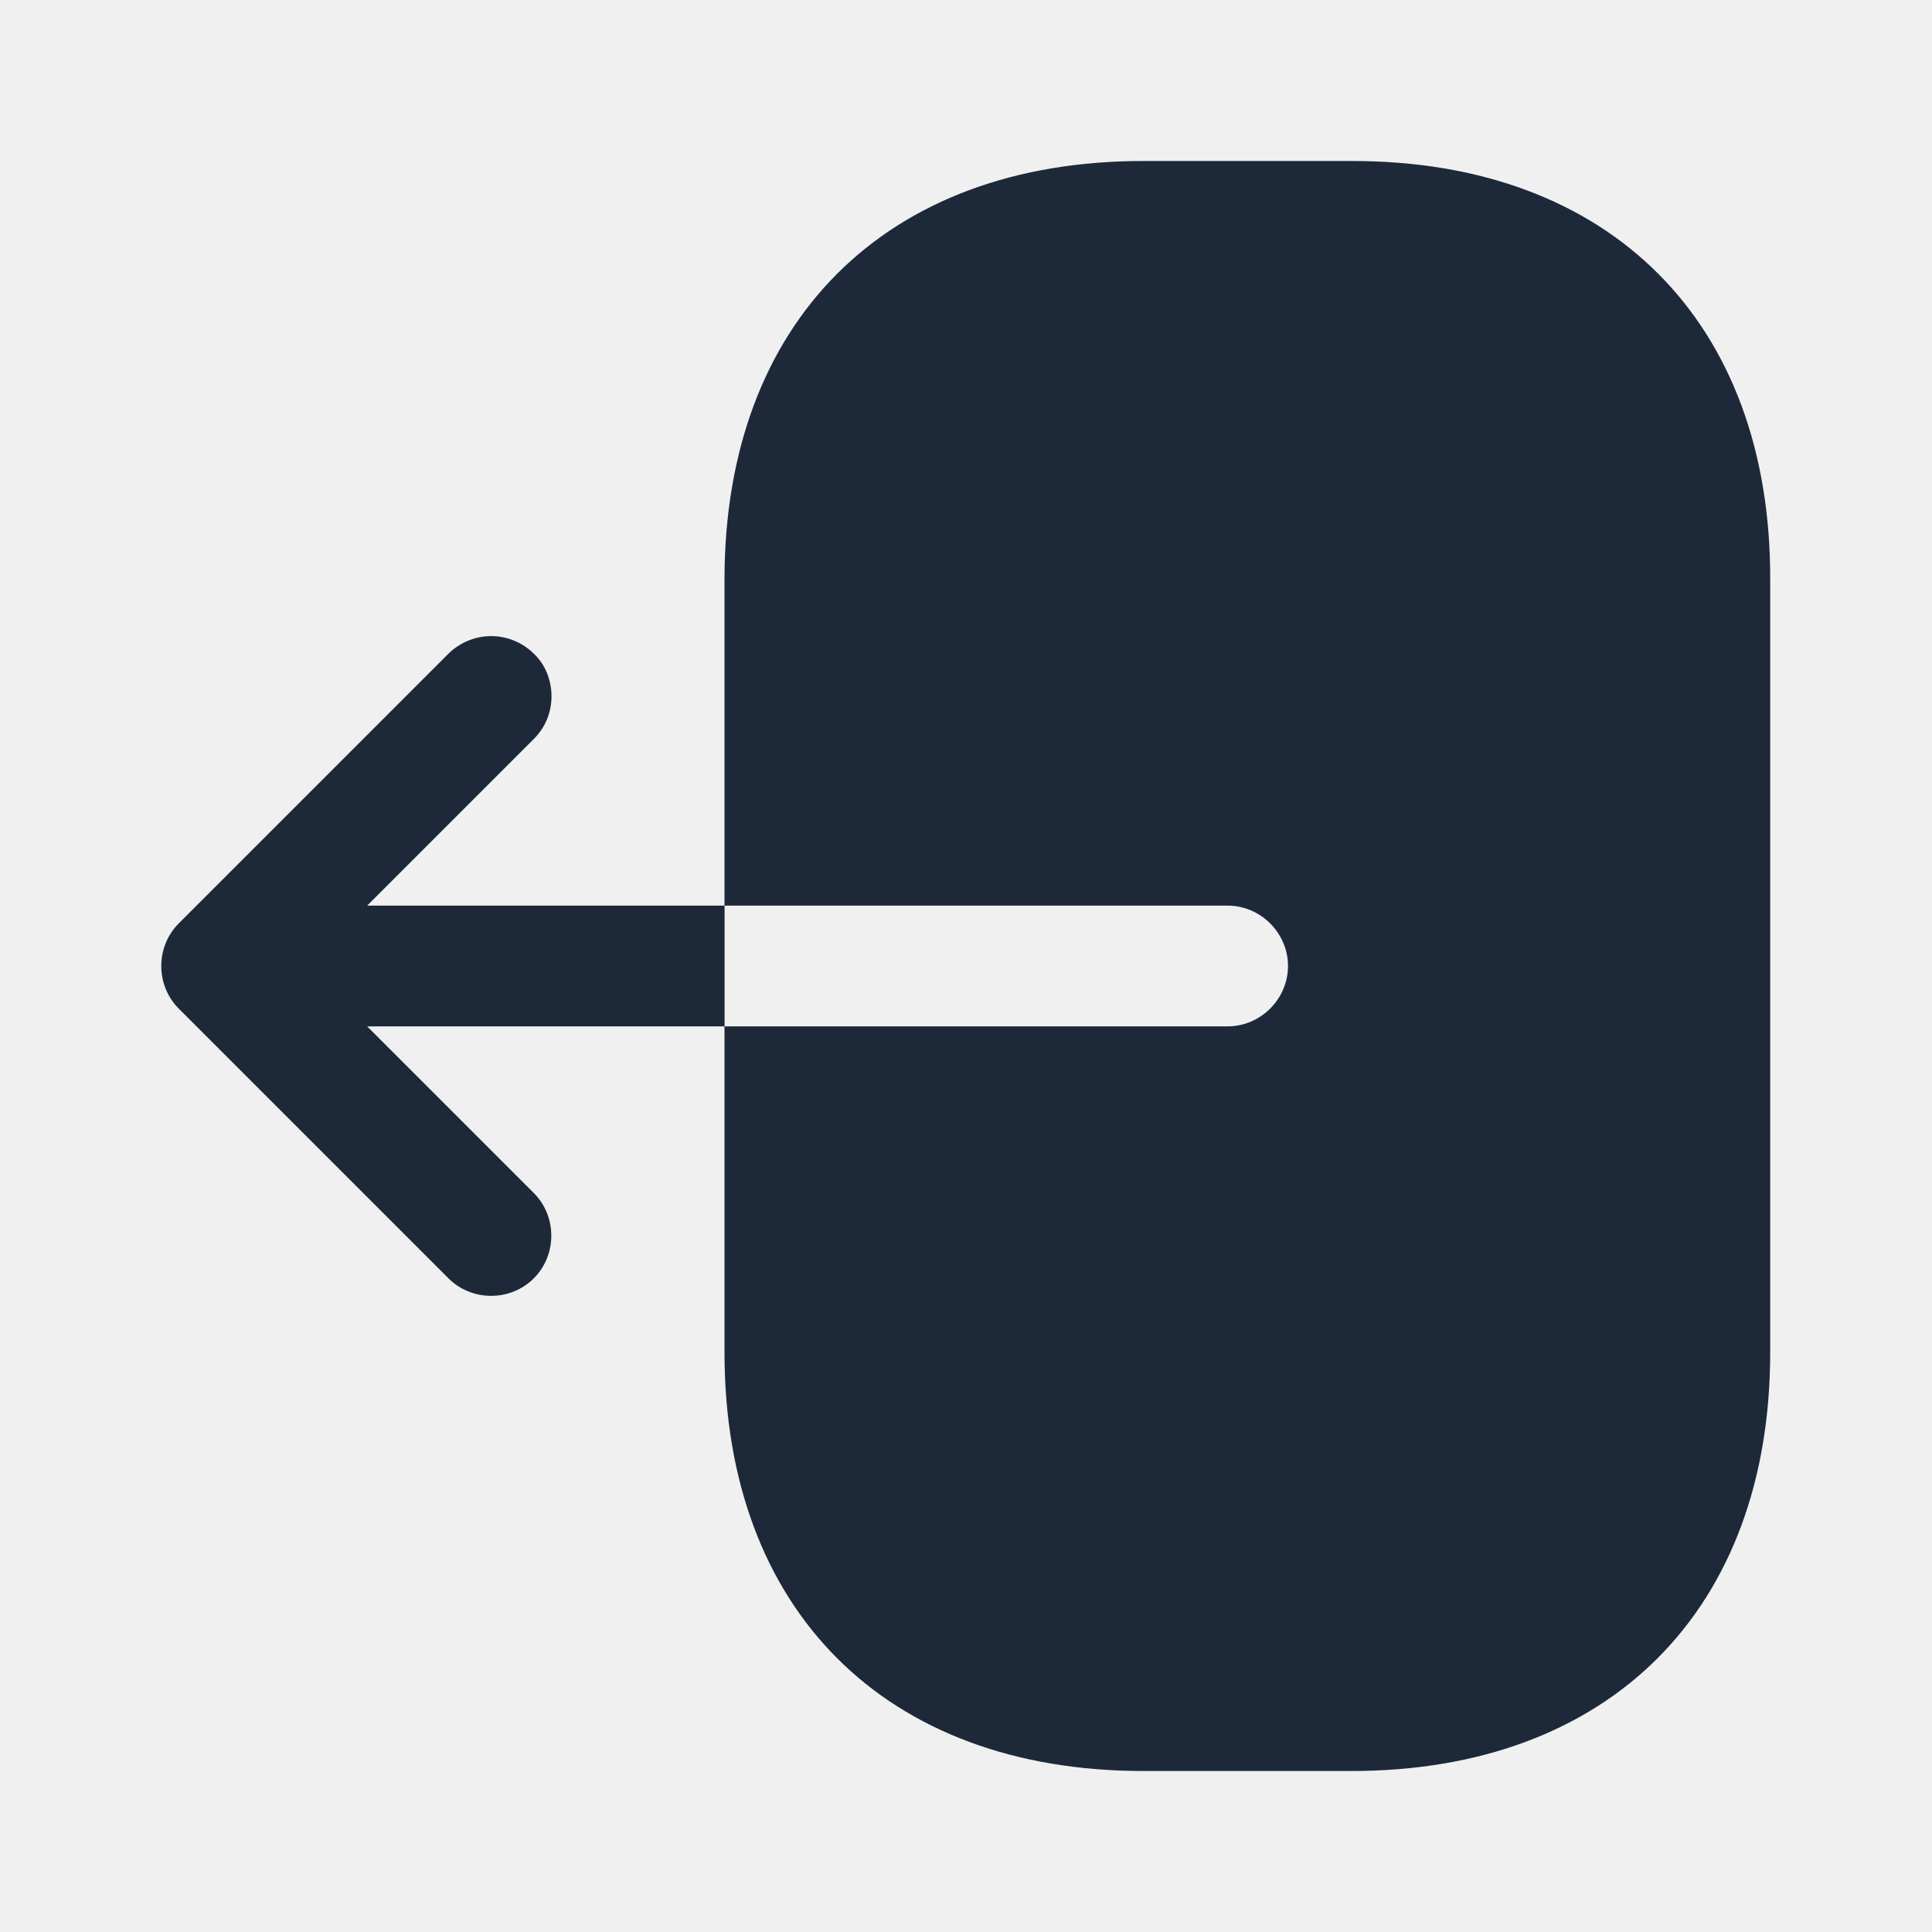
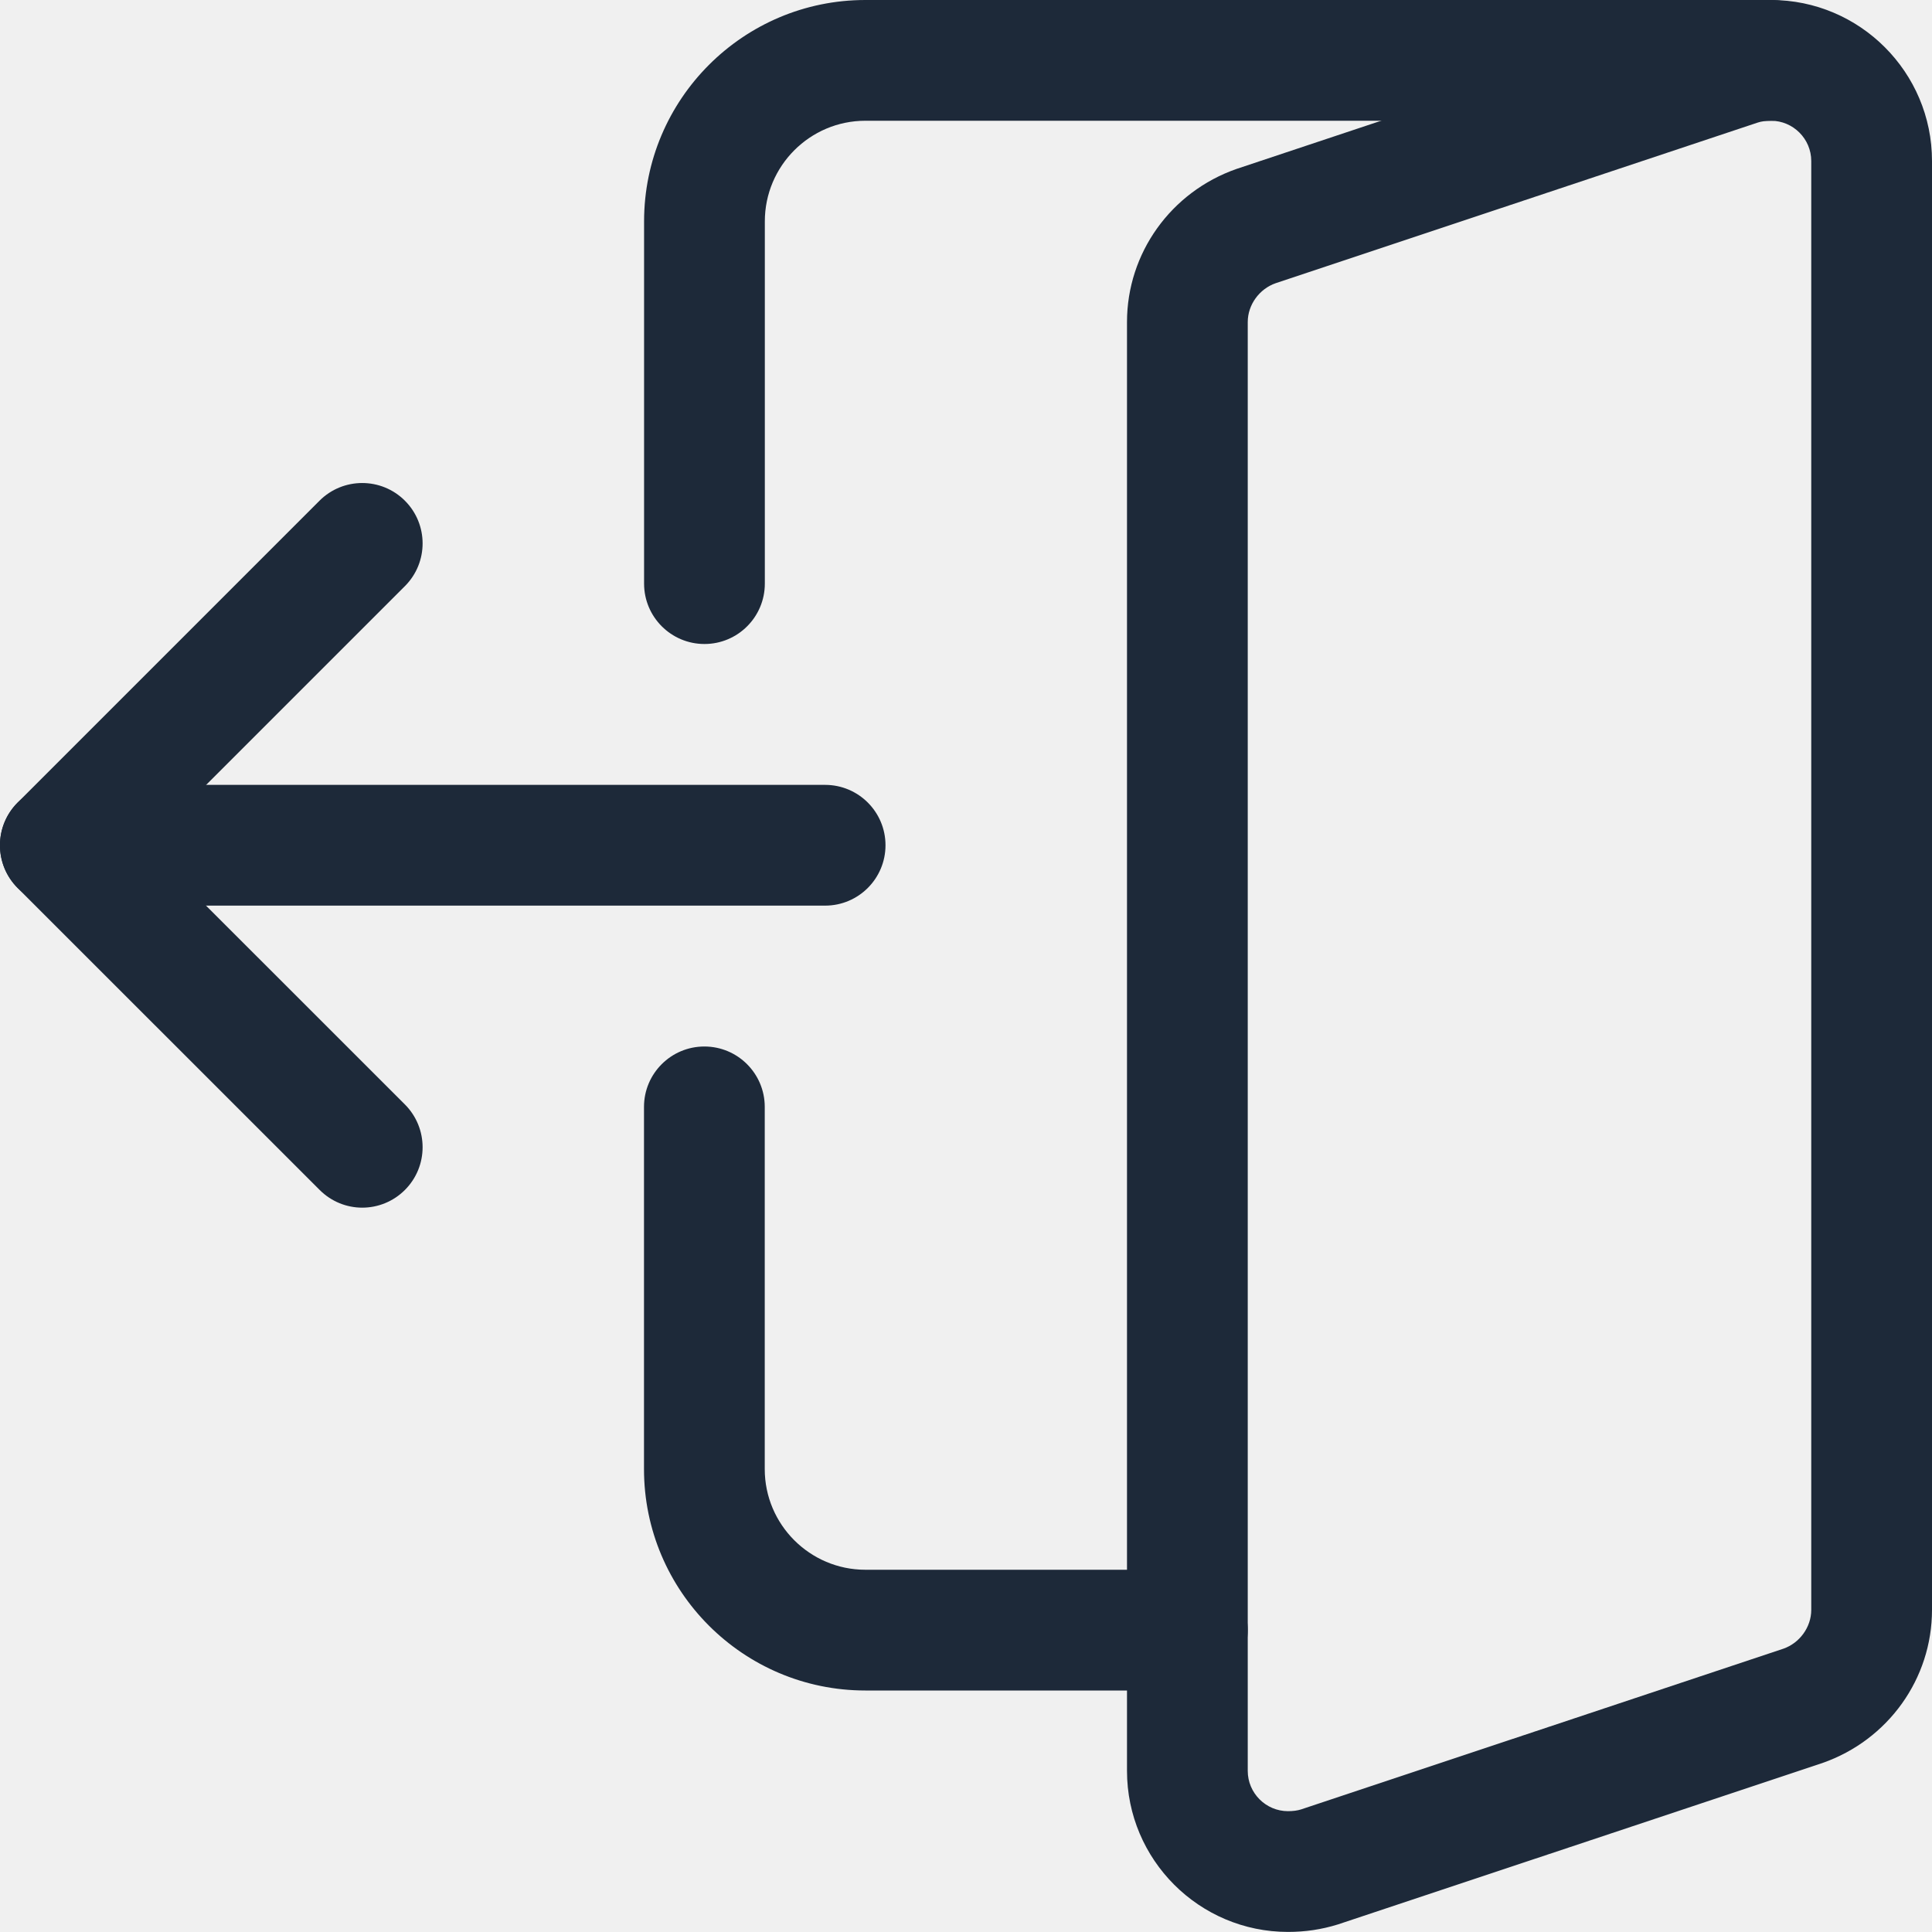
<svg xmlns="http://www.w3.org/2000/svg" width="24" height="24" viewBox="0 0 24 24" fill="none">
-   <path d="M16.8 2H14.2C11 2 9 4 9 7.2V11.25H15.25C15.66 11.25 16 11.59 16 12C16 12.41 15.66 12.75 15.25 12.75H9V16.8C9 20 11 22 14.2 22H16.79C19.99 22 21.99 20 21.99 16.8V7.2C22 4 20 2 16.8 2Z" fill="#1D2939" />
-   <path d="M4.561 11.25L6.631 9.18C6.781 9.03 6.851 8.84 6.851 8.65C6.851 8.46 6.781 8.26 6.631 8.12C6.49 7.981 6.3 7.902 6.101 7.902C5.903 7.902 5.713 7.981 5.571 8.12L2.221 11.47C1.931 11.76 1.931 12.24 2.221 12.53L5.571 15.88C5.861 16.17 6.341 16.17 6.631 15.88C6.921 15.59 6.921 15.11 6.631 14.82L4.561 12.75H9.001V11.25H4.561Z" fill="#1D2939" />
+   <g clip-path="url(#clip0_2677_3739)">
+     <path d="M0.75 11.25H10.25C10.664 11.25 11 10.914 11 10.5C11 10.086 10.664 9.75 10.25 9.75H0.75C0.336 9.75 0 10.086 0 10.5C0 10.914 0.336 11.25 0.75 11.25Z" fill="#1D2939" />
+     <path d="M4.5 15.002C4.692 15.002 4.884 14.928 5.03 14.782C5.323 14.489 5.323 14.014 5.03 13.72L1.81 10.501L5.03 7.281C5.323 6.988 5.323 6.513 5.03 6.22C4.737 5.927 4.262 5.927 3.969 6.22L0.219 9.97C-0.074 10.263 -0.074 10.738 0.219 11.031L3.969 14.78C4.116 14.928 4.308 15.002 4.5 15.002Z" fill="#1D2939" />
+     <path d="M16 23.999C16.214 23.999 16.417 23.969 16.62 23.906L22.638 21.901C23.457 21.615 24 20.852 24 19.999V2C24 0.897 23.103 0 22 0C21.786 0 21.583 0.03 21.38 0.093L15.362 2.098C14.543 2.384 14 3.147 14 4V21.999C14 23.102 14.897 23.999 16 23.999ZM22 1.5C22.275 1.5 22.5 1.725 22.5 2V19.999C22.5 20.212 22.357 20.41 22.153 20.481L16.163 22.477C16.12 22.491 16.064 22.499 16 22.499C15.725 22.499 15.5 22.274 15.5 21.999V4C15.5 3.787 15.643 3.589 15.847 3.518L21.837 1.522C21.88 1.508 21.936 1.5 22 1.5Z" fill="#1D2939" />
+     <path d="M8.751 8C9.165 8 9.501 7.664 9.501 7.25V2.75C9.501 2.061 10.061 1.5 10.75 1.5H22C22.414 1.5 22.75 1.164 22.75 0.75C22.75 0.336 22.414 0 22 0H10.75C9.233 0 8.001 1.233 8.001 2.75V7.25C8.001 7.664 8.337 8 8.751 8Z" fill="#1D2939" />
+     <path d="M10.75 21H14.75C15.164 21 15.5 20.664 15.5 20.25C15.5 19.836 15.164 19.5 14.75 19.5H10.75C10.061 19.5 9.5 18.939 9.5 18.25V13.75C9.5 13.336 9.164 13 8.75 13C8.336 13 8 13.336 8 13.75V18.25C8 19.767 9.233 21 10.75 21Z" fill="#1D2939" />
+   </g>
+   <defs>
+     <clipPath id="clip0_2677_3739">
+       <rect width="24" height="24" fill="white" transform="matrix(-1 0 0 1 24 0)" />
+     </clipPath>
+   </defs>
</svg>
